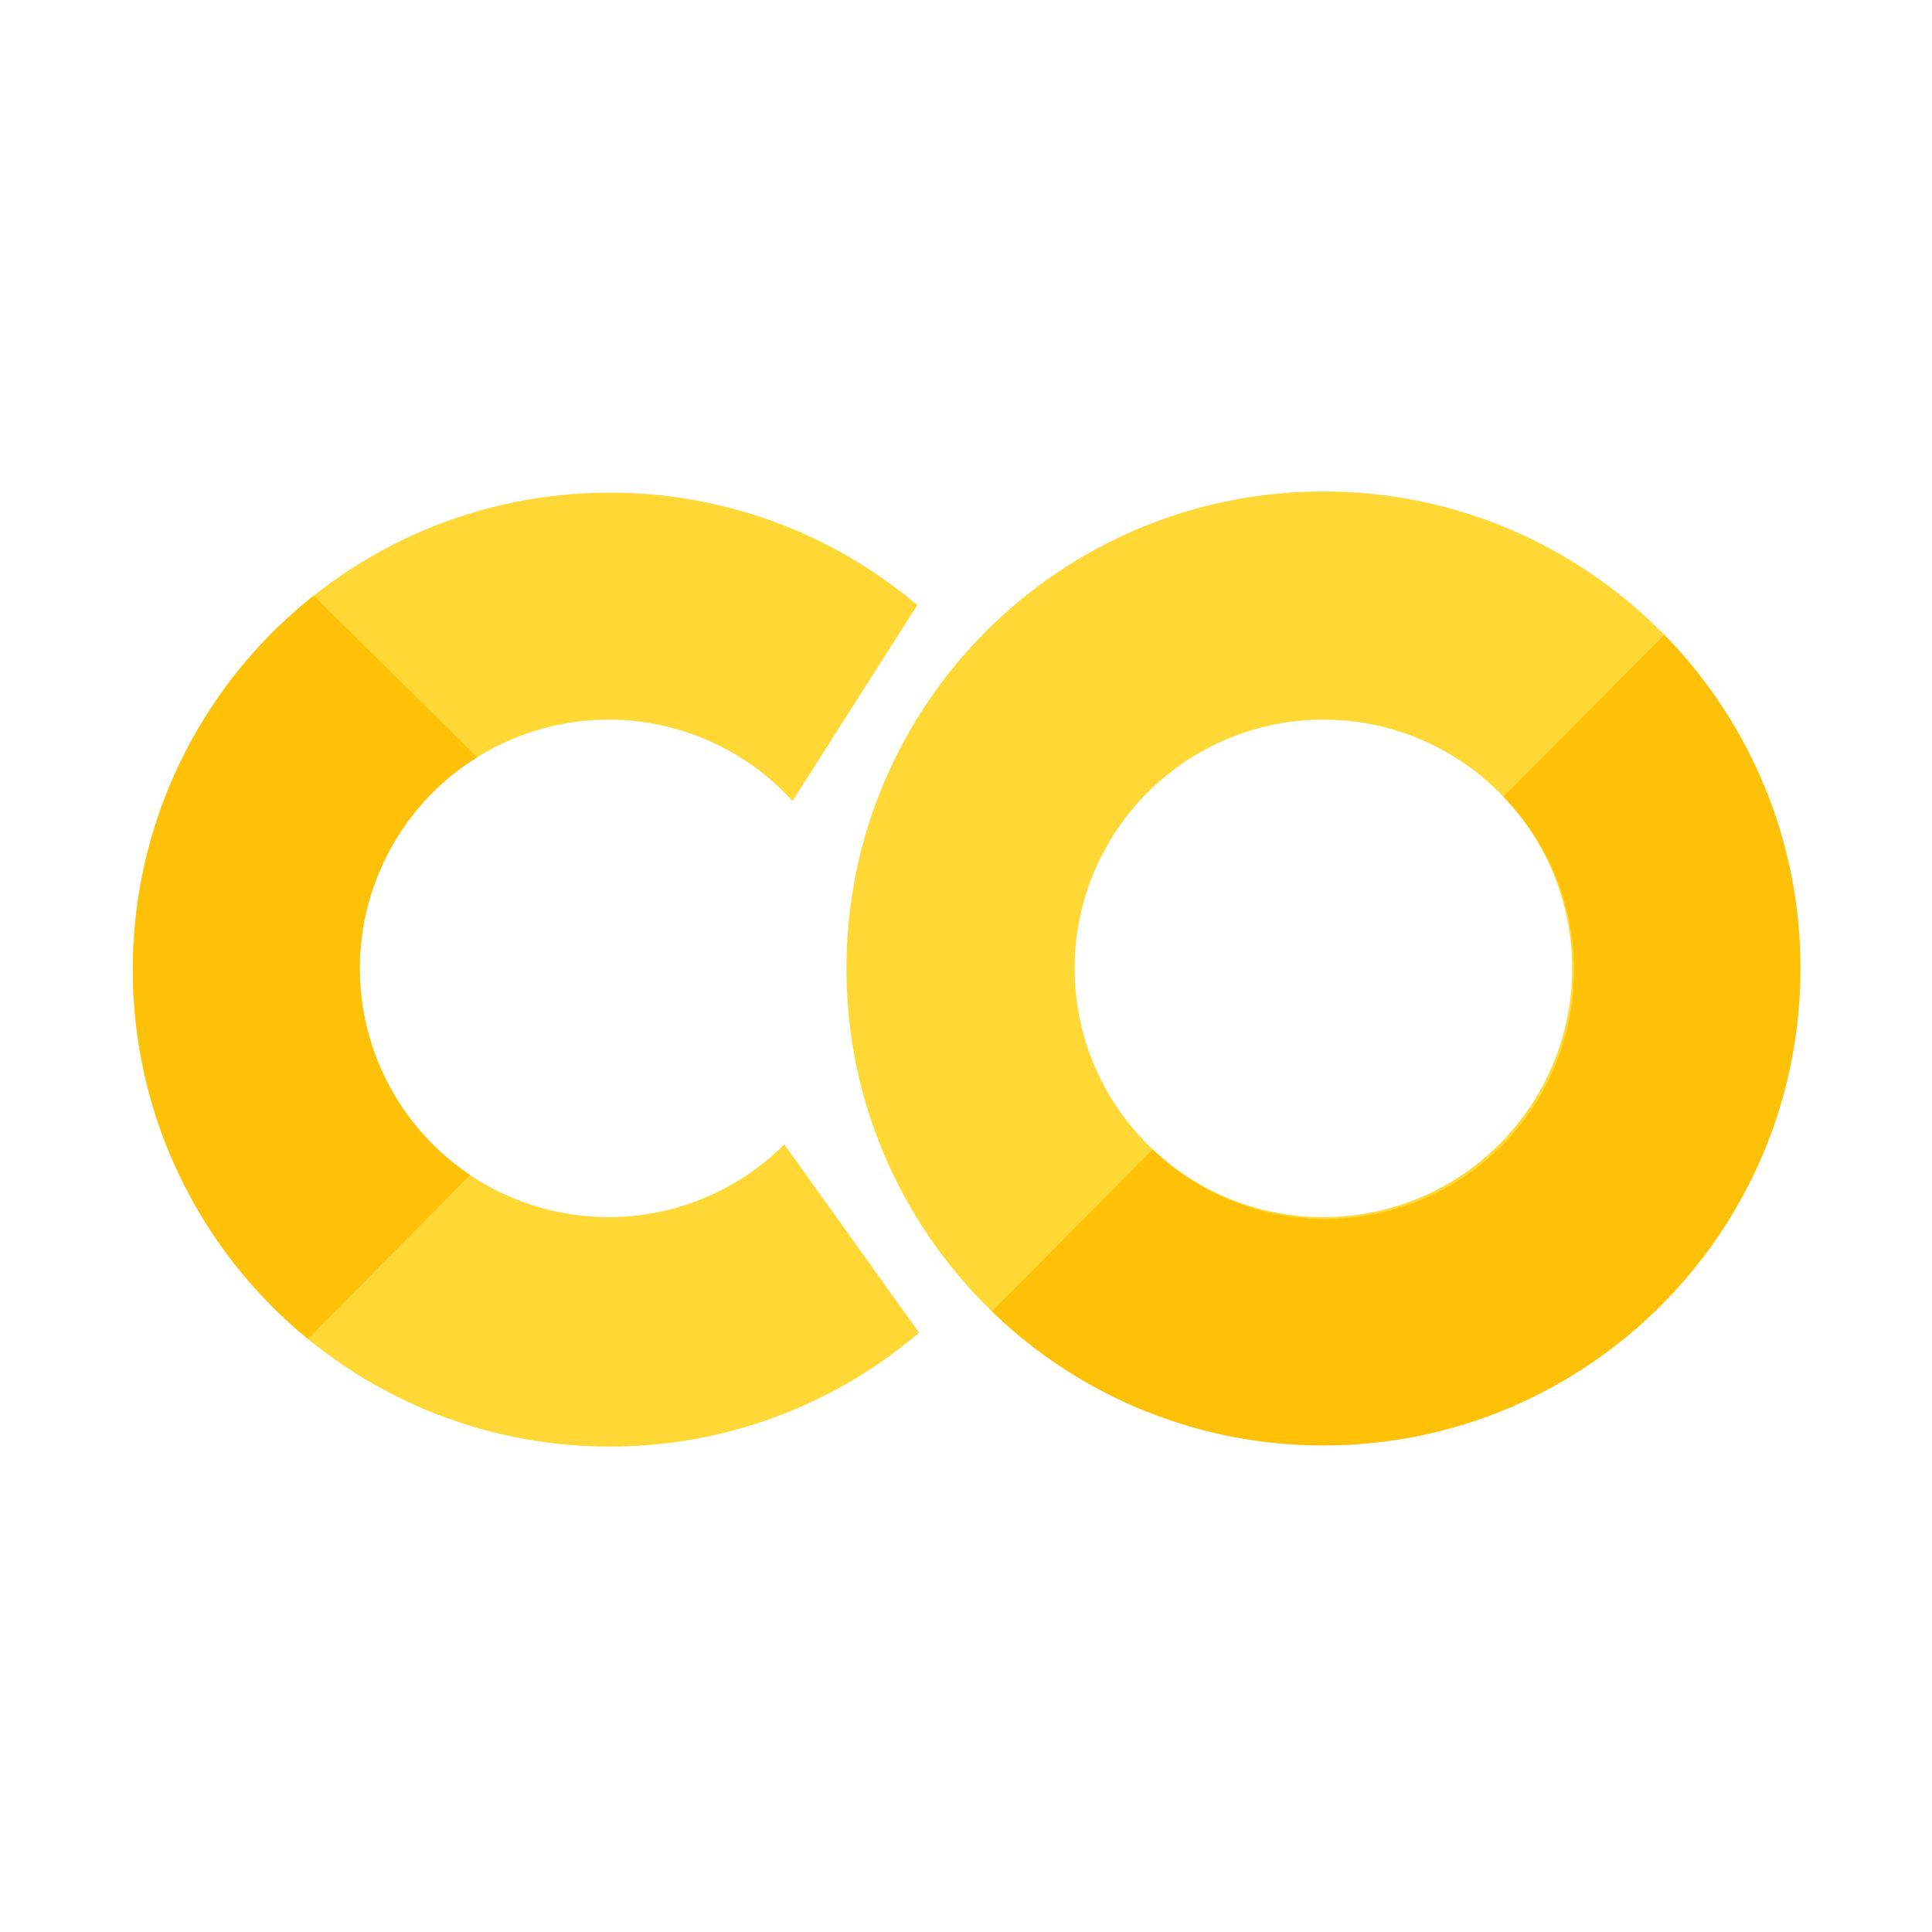
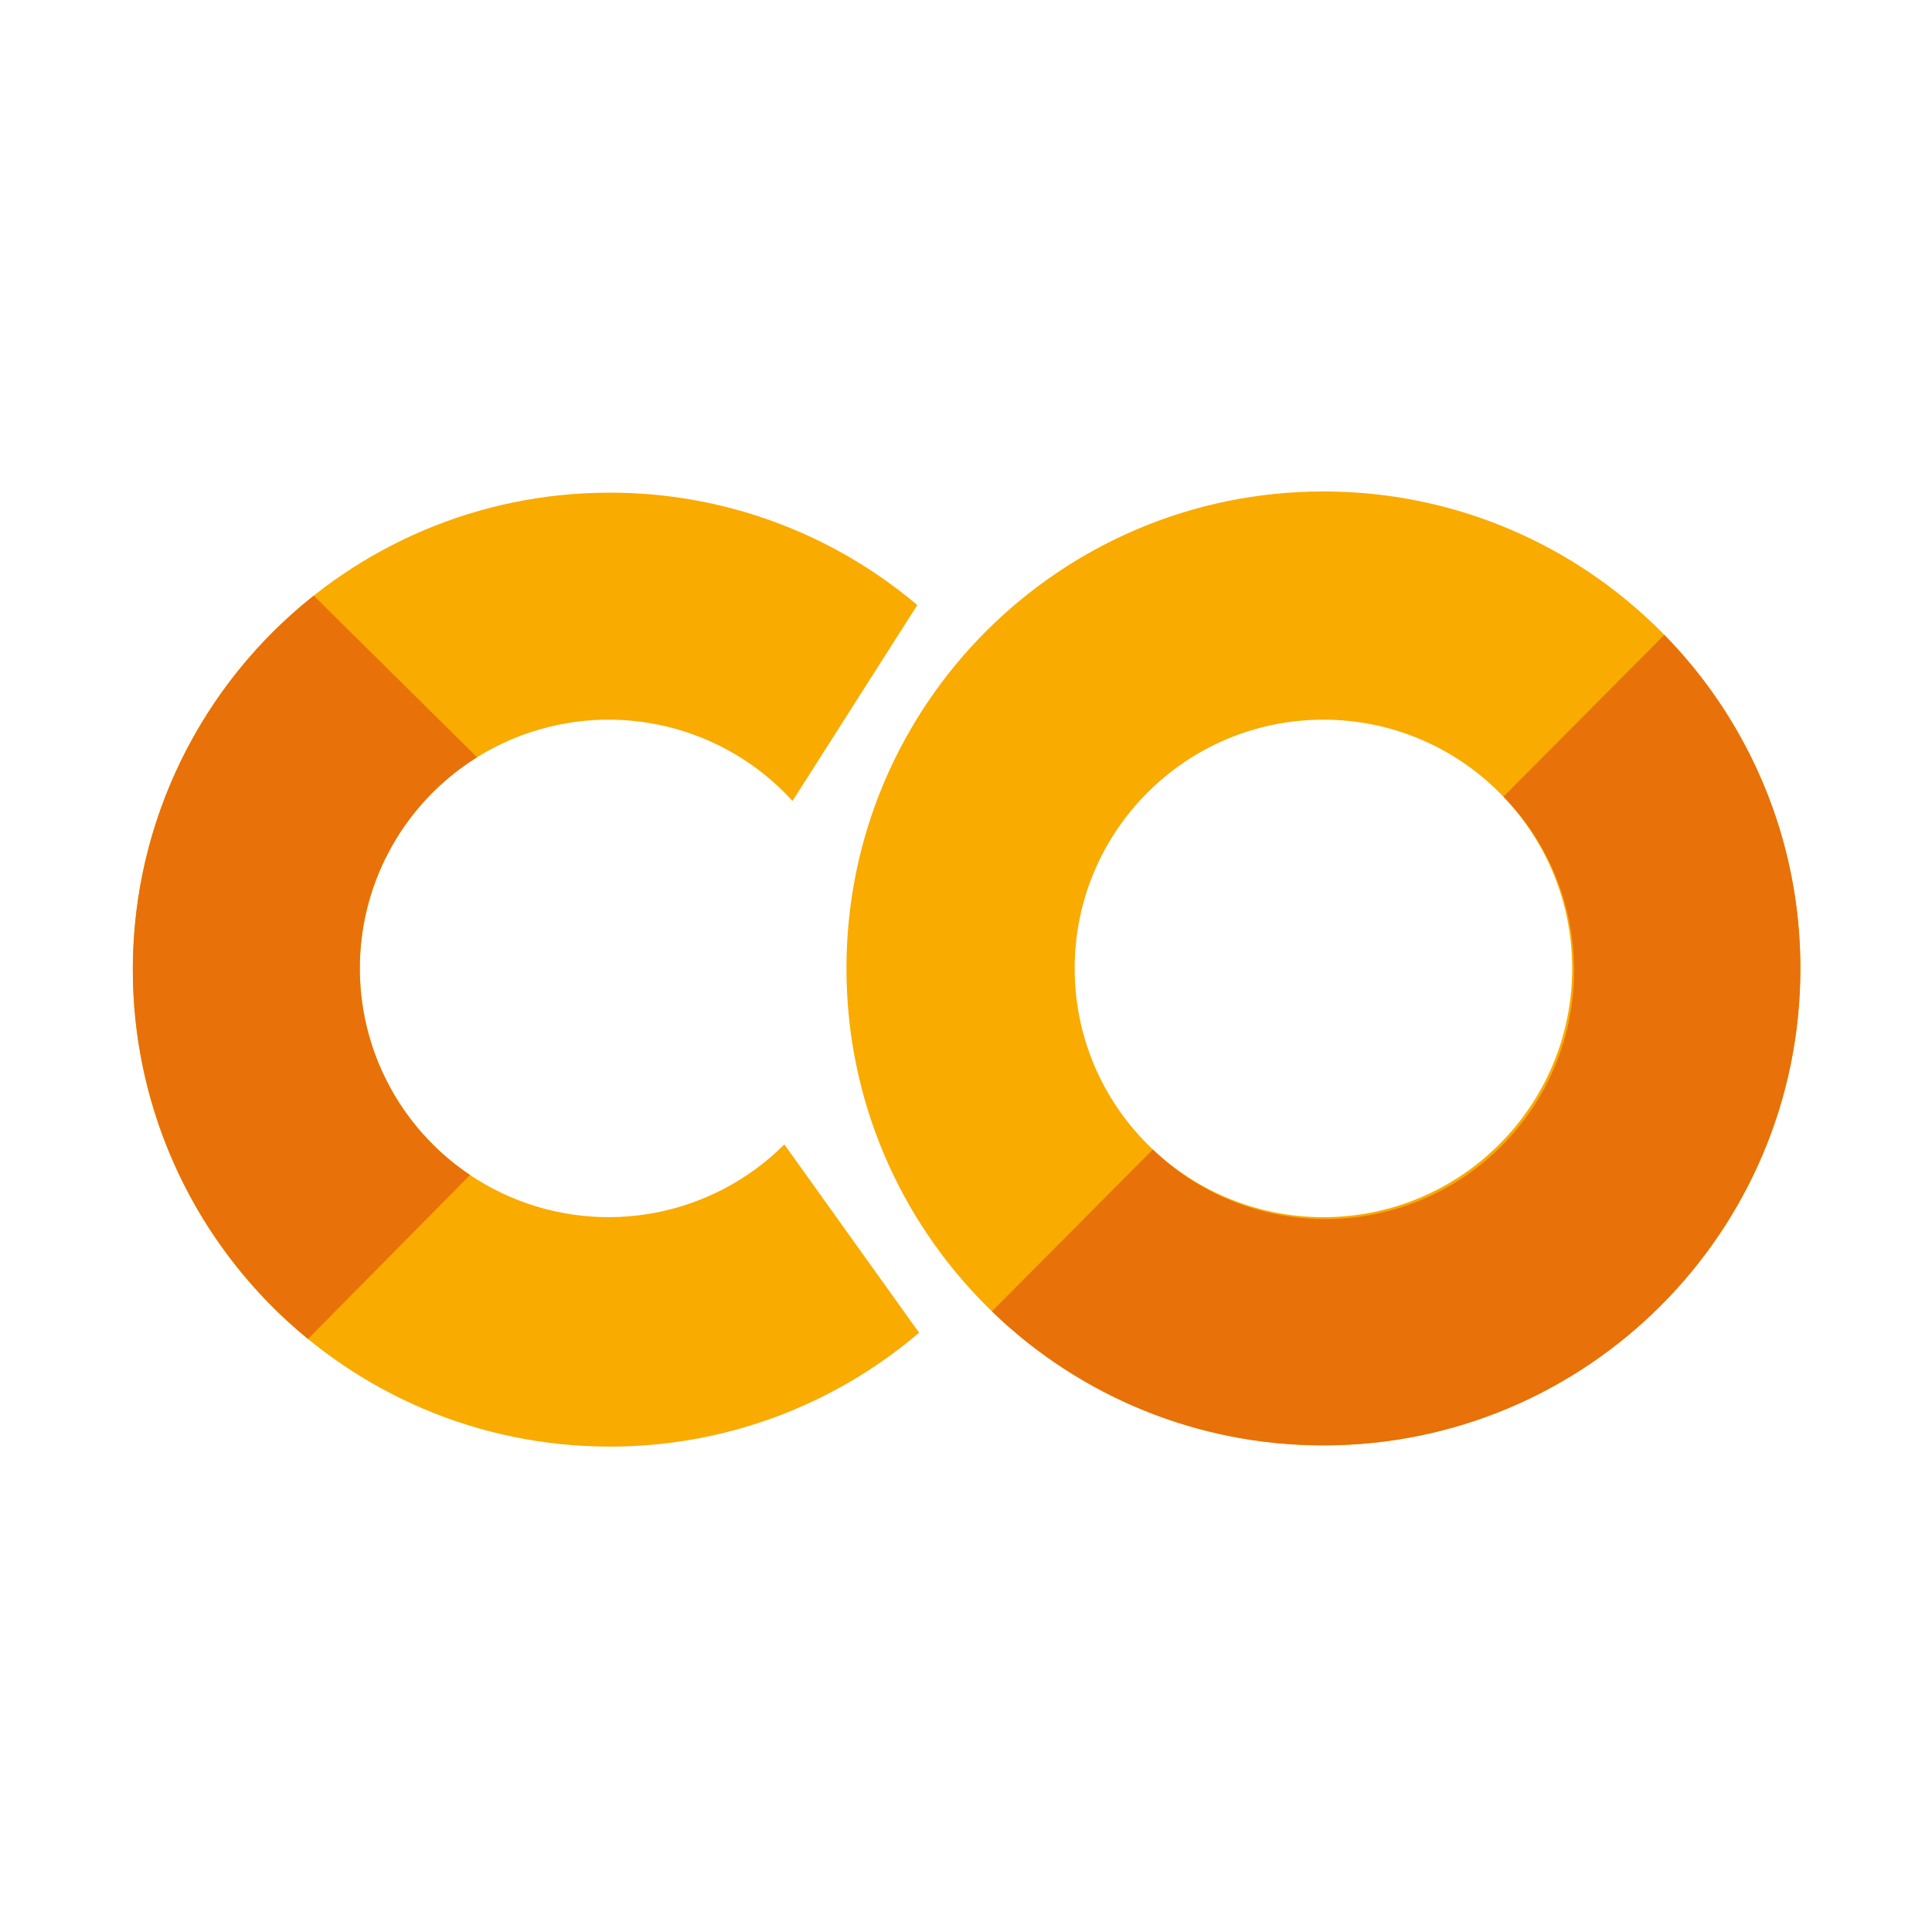
<svg xmlns="http://www.w3.org/2000/svg" id="Layer_1" data-name="Layer 1" viewBox="0 0 800 800">
  <defs>
-     <style>.cls-1{fill:#ffd836;}.cls-2{fill:#ffc107;}</style>
+     <style>.cls-1{fill:#f9ab00;}.cls-2{fill:#e8710a;}</style>
  </defs>
  <path class="cls-1" d="M548,203.5c-109.08,0-197.5,88.42-197.5,197.5S438.92,598.5,548,598.5,745.5,510.08,745.5,401,657.08,203.5,548,203.5ZM548,504A103,103,0,1,1,651,401,103,103,0,0,1,548,504Z" />
  <path class="cls-1" d="M324.78,473.88a103,103,0,1,1,3.38-142.23l51.67-81.11A196.69,196.69,0,0,0,252.5,204C143.42,204,55,292.42,55,401.5S143.42,599,252.5,599a196.72,196.72,0,0,0,128.07-47.16Z" />
  <path class="cls-2" d="M194.63,486.55a103,103,0,0,1,2.9-173L129.9,246.66a197.5,197.5,0,0,0-2.37,307.77Z" />
  <path class="cls-2" d="M548,598.5c109.08,0,197.5-88.42,197.5-197.5a196.85,196.85,0,0,0-56.34-138.11l-66.62,67A103,103,0,0,1,477.36,476l-66.63,67A196.8,196.8,0,0,0,548,598.5Z" />
</svg>
